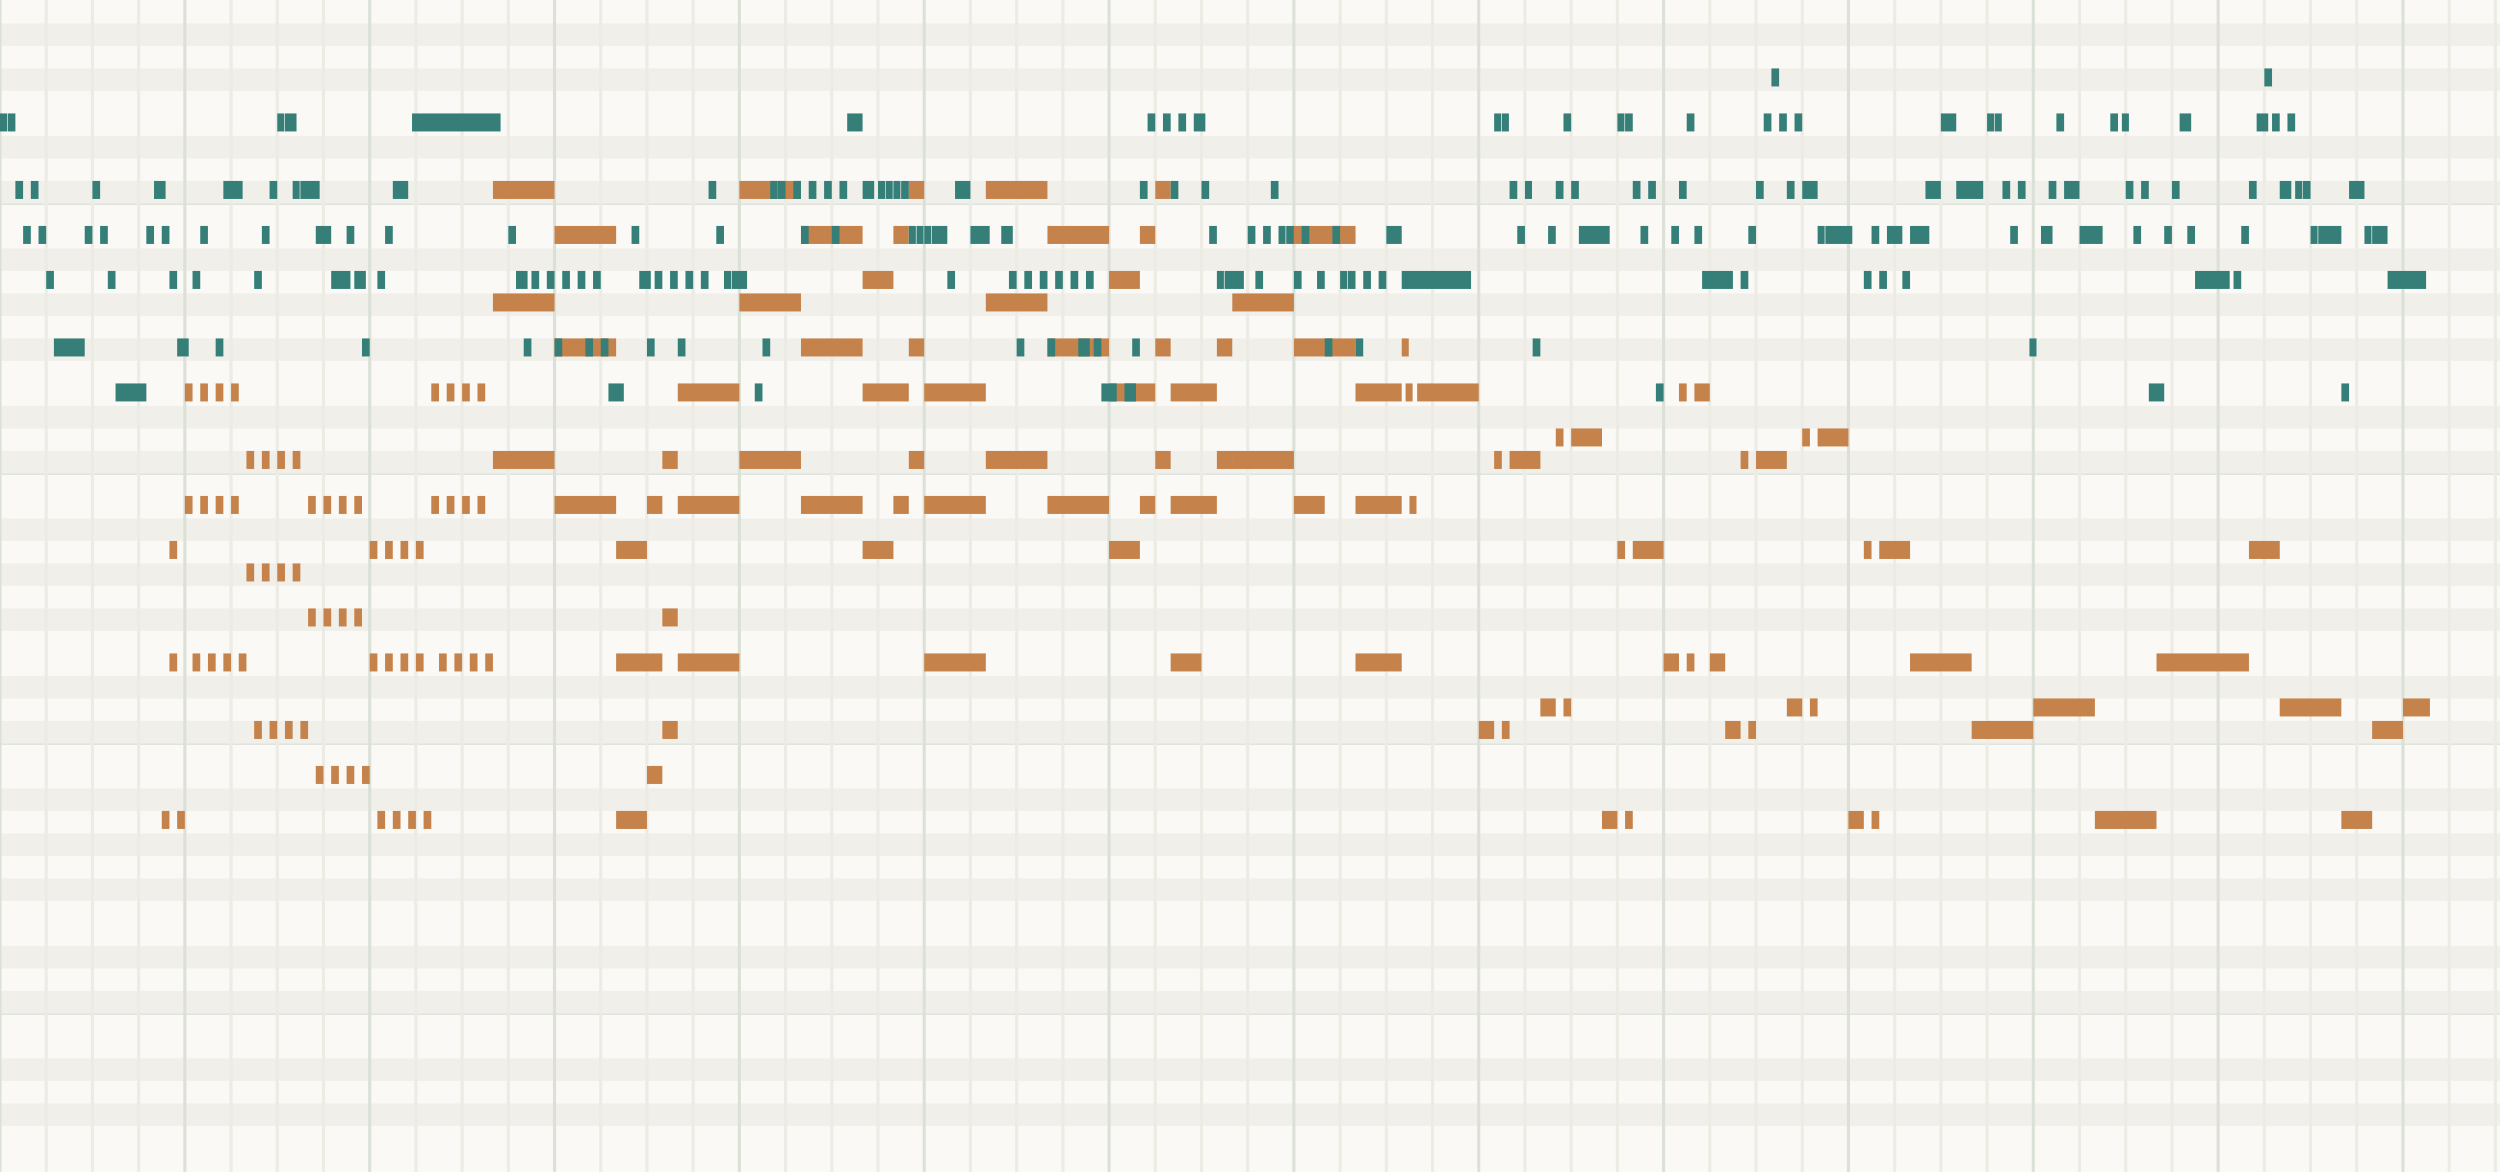
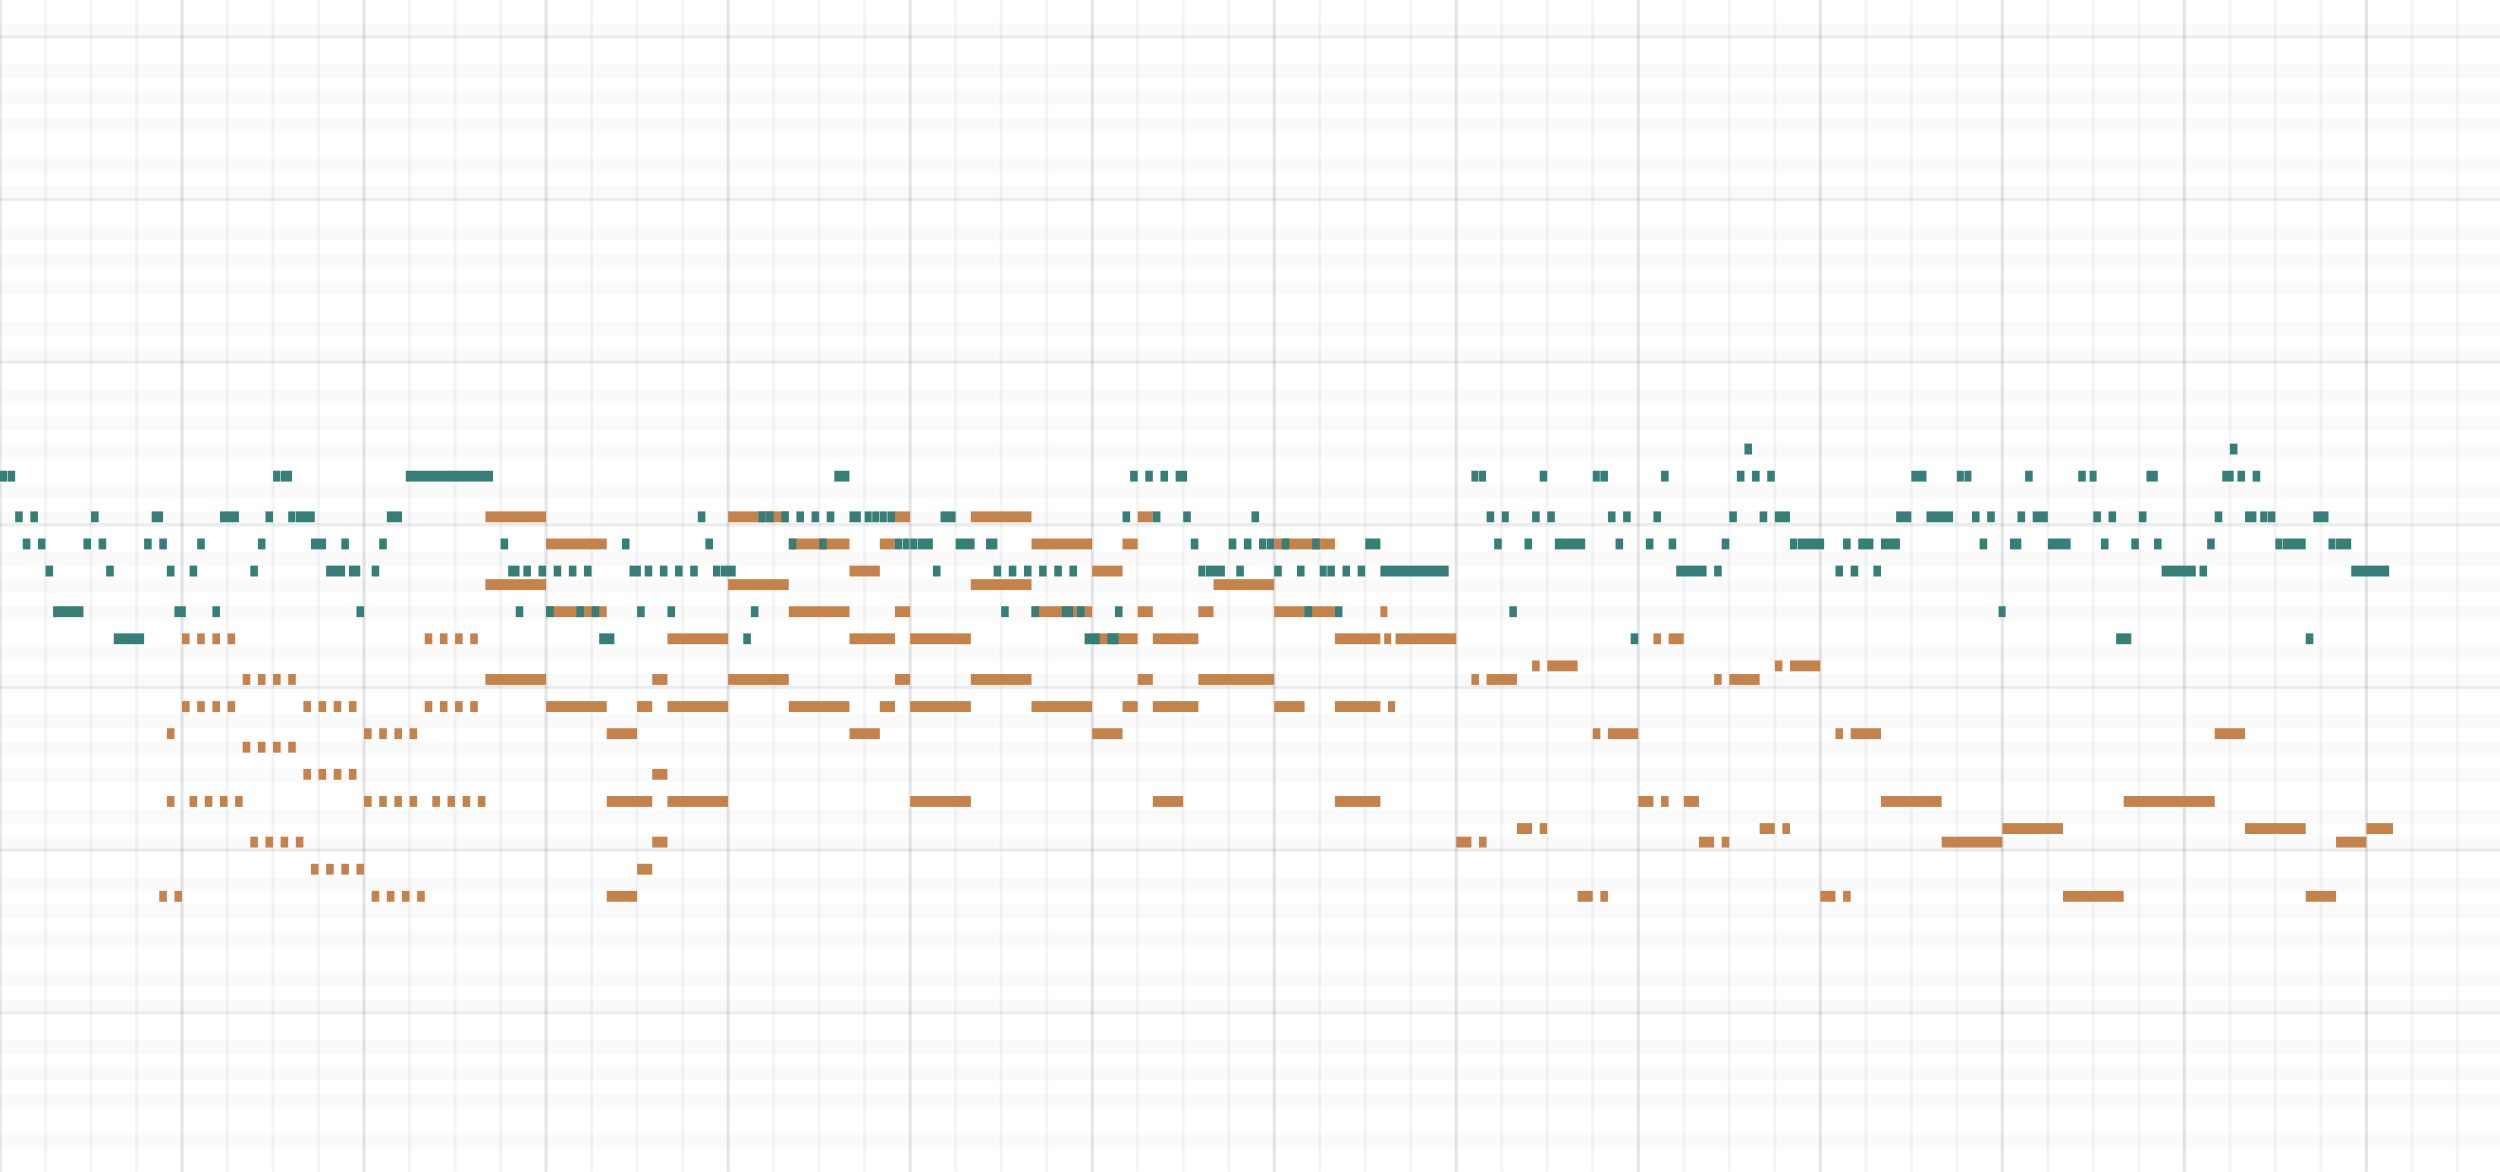
<svg xmlns="http://www.w3.org/2000/svg" viewBox="0 0 640 300" role="img" aria-label="Melody and accompaniment piano roll">
-   <rect width="640" height="300" fill="#faf9f5" />
-   <rect x="0" y="282.48" width="640" height="5.76" fill="#f0efea" />
-   <rect x="0" y="270.96" width="640" height="5.76" fill="#f0efea" />
-   <path d="M0 259.44H640" stroke="#e0e4de" stroke-width=".8" />
-   <rect x="0" y="253.68" width="640" height="5.76" fill="#f0efea" />
-   <rect x="0" y="242.16" width="640" height="5.76" fill="#f0efea" />
-   <rect x="0" y="224.88" width="640" height="5.76" fill="#f0efea" />
-   <rect x="0" y="213.36" width="640" height="5.76" fill="#f0efea" />
-   <rect x="0" y="201.84" width="640" height="5.76" fill="#f0efea" />
-   <path d="M0 190.32H640" stroke="#e0e4de" stroke-width=".8" />
-   <rect x="0" y="184.56" width="640" height="5.76" fill="#f0efea" />
-   <rect x="0" y="173.04" width="640" height="5.76" fill="#f0efea" />
-   <rect x="0" y="155.76" width="640" height="5.76" fill="#f0efea" />
-   <rect x="0" y="144.24" width="640" height="5.76" fill="#f0efea" />
-   <rect x="0" y="132.72" width="640" height="5.76" fill="#f0efea" />
-   <path d="M0 121.20H640" stroke="#e0e4de" stroke-width=".8" />
-   <rect x="0" y="115.44" width="640" height="5.76" fill="#f0efea" />
-   <rect x="0" y="103.92" width="640" height="5.76" fill="#f0efea" />
-   <rect x="0" y="86.64" width="640" height="5.76" fill="#f0efea" />
-   <rect x="0" y="75.12" width="640" height="5.76" fill="#f0efea" />
-   <rect x="0" y="63.60" width="640" height="5.76" fill="#f0efea" />
-   <path d="M0 52.08H640" stroke="#e0e4de" stroke-width=".8" />
-   <rect x="0" y="46.32" width="640" height="5.76" fill="#f0efea" />
-   <rect x="0" y="34.80" width="640" height="5.76" fill="#f0efea" />
-   <rect x="0" y="17.52" width="640" height="5.76" fill="#f0efea" />
-   <rect x="0" y="6.00" width="640" height="5.76" fill="#f0efea" />
-   <path d="M0.00 0V300" stroke="#dce1d8" stroke-width=".8" />
-   <path d="M11.83 0V300" stroke="#ecece5" stroke-width=".8" />
-   <path d="M23.66 0V300" stroke="#ecece5" stroke-width=".8" />
-   <path d="M35.49 0V300" stroke="#ecece5" stroke-width=".8" />
-   <path d="M47.32 0V300" stroke="#dce1d8" stroke-width=".8" />
-   <path d="M59.15 0V300" stroke="#ecece5" stroke-width=".8" />
-   <path d="M70.98 0V300" stroke="#ecece5" stroke-width=".8" />
-   <path d="M82.81 0V300" stroke="#ecece5" stroke-width=".8" />
-   <path d="M94.64 0V300" stroke="#dce1d8" stroke-width=".8" />
-   <path d="M106.47 0V300" stroke="#ecece5" stroke-width=".8" />
-   <path d="M118.30 0V300" stroke="#ecece5" stroke-width=".8" />
-   <path d="M130.13 0V300" stroke="#ecece5" stroke-width=".8" />
-   <path d="M141.96 0V300" stroke="#dce1d8" stroke-width=".8" />
-   <path d="M153.79 0V300" stroke="#ecece5" stroke-width=".8" />
-   <path d="M165.62 0V300" stroke="#ecece5" stroke-width=".8" />
-   <path d="M177.45 0V300" stroke="#ecece5" stroke-width=".8" />
-   <path d="M189.28 0V300" stroke="#dce1d8" stroke-width=".8" />
-   <path d="M201.11 0V300" stroke="#ecece5" stroke-width=".8" />
-   <path d="M212.94 0V300" stroke="#ecece5" stroke-width=".8" />
-   <path d="M224.77 0V300" stroke="#ecece5" stroke-width=".8" />
-   <path d="M236.60 0V300" stroke="#dce1d8" stroke-width=".8" />
-   <path d="M248.43 0V300" stroke="#ecece5" stroke-width=".8" />
-   <path d="M260.26 0V300" stroke="#ecece5" stroke-width=".8" />
-   <path d="M272.09 0V300" stroke="#ecece5" stroke-width=".8" />
-   <path d="M283.92 0V300" stroke="#dce1d8" stroke-width=".8" />
-   <path d="M295.75 0V300" stroke="#ecece5" stroke-width=".8" />
-   <path d="M307.58 0V300" stroke="#ecece5" stroke-width=".8" />
-   <path d="M319.41 0V300" stroke="#ecece5" stroke-width=".8" />
-   <path d="M331.24 0V300" stroke="#dce1d8" stroke-width=".8" />
-   <path d="M343.07 0V300" stroke="#ecece5" stroke-width=".8" />
-   <path d="M354.90 0V300" stroke="#ecece5" stroke-width=".8" />
-   <path d="M366.73 0V300" stroke="#ecece5" stroke-width=".8" />
-   <path d="M378.56 0V300" stroke="#dce1d8" stroke-width=".8" />
-   <path d="M390.39 0V300" stroke="#ecece5" stroke-width=".8" />
-   <path d="M402.22 0V300" stroke="#ecece5" stroke-width=".8" />
-   <path d="M414.05 0V300" stroke="#ecece5" stroke-width=".8" />
-   <path d="M425.88 0V300" stroke="#dce1d8" stroke-width=".8" />
-   <path d="M437.71 0V300" stroke="#ecece5" stroke-width=".8" />
-   <path d="M449.54 0V300" stroke="#ecece5" stroke-width=".8" />
-   <path d="M461.37 0V300" stroke="#ecece5" stroke-width=".8" />
-   <path d="M473.20 0V300" stroke="#dce1d8" stroke-width=".8" />
-   <path d="M485.03 0V300" stroke="#ecece5" stroke-width=".8" />
-   <path d="M496.86 0V300" stroke="#ecece5" stroke-width=".8" />
-   <path d="M508.69 0V300" stroke="#ecece5" stroke-width=".8" />
-   <path d="M520.52 0V300" stroke="#dce1d8" stroke-width=".8" />
-   <path d="M532.35 0V300" stroke="#ecece5" stroke-width=".8" />
-   <path d="M544.18 0V300" stroke="#ecece5" stroke-width=".8" />
-   <path d="M556.01 0V300" stroke="#ecece5" stroke-width=".8" />
-   <path d="M567.84 0V300" stroke="#dce1d8" stroke-width=".8" />
-   <path d="M579.67 0V300" stroke="#ecece5" stroke-width=".8" />
-   <path d="M591.50 0V300" stroke="#ecece5" stroke-width=".8" />
-   <path d="M603.33 0V300" stroke="#ecece5" stroke-width=".8" />
-   <path d="M615.16 0V300" stroke="#dce1d8" stroke-width=".8" />
-   <path d="M626.99 0V300" stroke="#ecece5" stroke-width=".8" />
-   <path d="M638.82 0V300" stroke="#ecece5" stroke-width=".8" />
-   <path d="M41.41 207.60h1.97v4.61H41.41ZM43.38 167.28h1.97v4.61H43.38ZM43.38 138.48h1.97v4.61H43.38ZM45.35 207.60h1.97v4.61H45.35ZM47.32 126.96h1.97v4.61H47.32ZM47.32 98.16h1.97v4.61H47.32ZM49.29 167.28h1.97v4.61H49.29ZM51.26 126.96h1.97v4.61H51.26ZM51.26 98.16h1.97v4.61H51.26ZM53.24 167.28h1.97v4.61H53.24ZM55.21 126.96h1.97v4.61H55.21ZM55.21 98.16h1.97v4.61H55.21ZM57.18 167.28h1.97v4.61H57.18ZM59.15 126.96h1.97v4.61H59.15ZM59.15 98.16h1.97v4.61H59.15ZM61.12 167.28h1.97v4.61H61.12ZM63.09 144.24h1.97v4.61H63.09ZM63.09 115.44h1.97v4.61H63.09ZM65.07 184.56h1.97v4.61H65.07ZM67.04 144.24h1.97v4.61H67.04ZM67.04 115.44h1.97v4.61H67.04ZM69.01 184.56h1.97v4.61H69.01ZM70.98 144.24h1.97v4.61H70.98ZM70.98 115.44h1.97v4.61H70.98ZM72.95 184.56h1.97v4.61H72.95ZM74.92 144.24h1.97v4.61H74.92ZM74.92 115.44h1.97v4.61H74.92ZM76.90 184.56h1.97v4.61H76.90ZM78.87 155.76h1.97v4.61H78.87ZM78.87 126.96h1.97v4.61H78.87ZM80.84 196.08h1.97v4.61H80.84ZM82.81 155.76h1.97v4.61H82.81ZM82.81 126.96h1.97v4.61H82.81ZM84.78 196.08h1.97v4.61H84.78ZM86.75 155.76h1.97v4.61H86.75ZM86.75 126.96h1.97v4.61H86.75ZM88.73 196.08h1.97v4.61H88.73ZM90.70 155.76h1.97v4.61H90.70ZM90.70 126.96h1.97v4.61H90.70ZM92.67 196.08h1.97v4.61H92.67ZM94.64 167.28h1.97v4.61H94.64ZM94.64 138.48h1.97v4.61H94.64ZM96.61 207.60h1.97v4.61H96.61ZM98.58 167.28h1.97v4.61H98.58ZM98.58 138.48h1.97v4.61H98.58ZM100.56 207.60h1.97v4.61H100.56ZM102.53 167.28h1.97v4.61H102.53ZM102.53 138.48h1.97v4.61H102.53ZM104.50 207.60h1.97v4.61H104.50ZM106.47 167.28h1.97v4.61H106.47ZM106.47 138.48h1.97v4.61H106.47ZM108.44 207.60h1.97v4.61H108.44ZM110.41 126.96h1.97v4.61H110.41ZM110.41 98.16h1.97v4.61H110.41ZM112.39 167.28h1.97v4.61H112.39ZM114.36 126.96h1.97v4.61H114.36ZM114.36 98.16h1.97v4.61H114.36ZM116.33 167.28h1.97v4.61H116.33ZM118.30 126.96h1.97v4.61H118.30ZM118.30 98.16h1.97v4.61H118.30ZM120.27 167.28h1.97v4.61H120.27ZM122.24 126.96h1.97v4.61H122.24ZM122.24 98.16h1.97v4.61H122.24ZM124.22 167.28h1.97v4.61H124.22ZM126.19 115.44h15.77v4.61H126.19ZM126.19 75.12h15.77v4.61H126.19ZM126.19 46.32h15.77v4.61H126.19ZM141.96 126.96h15.77v4.61H141.96ZM141.96 86.64h15.77v4.61H141.96ZM141.96 57.84h15.77v4.61H141.96ZM157.73 207.60h7.89v4.61H157.73ZM157.73 167.28h7.89v4.61H157.73ZM157.73 138.48h7.89v4.61H157.73ZM165.62 196.08h3.94v4.61H165.62ZM165.62 167.28h3.94v4.61H165.62ZM165.62 126.96h3.94v4.61H165.62ZM169.56 184.56h3.94v4.61H169.56ZM169.56 155.76h3.94v4.61H169.56ZM169.56 115.44h3.94v4.61H169.56ZM173.51 167.28h15.77v4.61H173.51ZM173.51 126.96h15.77v4.61H173.51ZM173.51 98.16h15.77v4.61H173.51ZM189.28 115.44h15.77v4.61H189.28ZM189.28 75.12h15.77v4.61H189.28ZM189.28 46.32h15.77v4.61H189.28ZM205.05 126.96h15.77v4.61H205.05ZM205.05 86.64h15.77v4.61H205.05ZM205.05 57.84h15.77v4.61H205.05ZM220.83 138.48h7.89v4.61H220.83ZM220.83 98.16h7.89v4.61H220.83ZM220.83 69.36h7.89v4.61H220.83ZM228.71 126.96h3.94v4.61H228.71ZM228.71 98.16h3.94v4.61H228.71ZM228.71 57.84h3.94v4.61H228.71ZM232.66 115.44h3.94v4.61H232.66ZM232.66 86.64h3.94v4.61H232.66ZM232.66 46.32h3.94v4.61H232.66ZM236.60 167.28h15.77v4.61H236.60ZM236.60 126.96h15.77v4.61H236.60ZM236.60 98.16h15.77v4.61H236.60ZM252.37 115.44h15.77v4.61H252.37ZM252.37 75.12h15.77v4.61H252.37ZM252.37 46.32h15.77v4.61H252.37ZM268.15 126.96h15.77v4.61H268.15ZM268.15 86.64h15.77v4.61H268.15ZM268.15 57.84h15.77v4.61H268.15ZM283.92 138.48h7.89v4.61H283.92ZM283.92 98.16h7.89v4.61H283.92ZM283.92 69.36h7.89v4.61H283.92ZM291.81 126.96h3.94v4.61H291.81ZM291.81 98.16h3.94v4.61H291.81ZM291.81 57.84h3.94v4.61H291.81ZM295.75 115.44h3.94v4.61H295.75ZM295.75 86.64h3.94v4.61H295.75ZM295.75 46.32h3.94v4.61H295.75ZM299.69 167.28h7.89v4.61H299.69ZM299.69 126.96h7.89v4.61H299.69ZM299.69 98.16h7.89v4.61H299.69ZM307.58 126.96h3.94v4.61H307.58ZM307.58 98.16h3.94v4.61H307.58ZM311.52 115.44h3.94v4.61H311.52ZM311.52 86.64h3.94v4.61H311.52ZM315.47 115.44h15.77v4.61H315.47ZM315.47 75.12h15.77v4.61H315.47ZM331.24 126.96h7.89v4.61H331.24ZM331.24 86.64h7.89v4.61H331.24ZM331.24 57.84h7.89v4.61H331.24ZM339.13 86.64h7.89v4.61H339.13ZM339.13 57.84h7.89v4.61H339.13ZM347.01 167.28h11.83v4.61H347.01ZM347.01 126.96h11.83v4.61H347.01ZM347.01 98.16h11.83v4.61H347.01ZM358.84 86.64h1.80v4.61H358.84ZM359.83 98.16h1.80v4.61H359.83ZM360.82 126.96h1.80v4.61H360.82ZM362.79 98.16h15.77v4.61H362.79ZM378.56 184.56h3.94v4.61H378.56ZM382.50 115.44h1.97v4.61H382.50ZM384.48 184.56h1.97v4.61H384.48ZM386.45 115.44h7.89v4.61H386.45ZM394.33 178.80h3.94v4.61H394.33ZM398.28 109.68h1.97v4.61H398.28ZM400.25 178.80h1.97v4.61H400.25ZM402.22 109.68h7.89v4.61H402.22ZM410.11 207.60h3.94v4.61H410.11ZM414.05 138.48h1.97v4.61H414.05ZM416.02 207.60h1.97v4.61H416.02ZM417.99 138.48h7.89v4.61H417.99ZM425.88 167.28h3.94v4.61H425.88ZM429.82 98.16h1.97v4.61H429.82ZM431.80 167.28h1.97v4.61H431.80ZM433.77 98.16h3.94v4.61H433.77ZM437.71 167.28h3.94v4.61H437.71ZM441.65 184.56h3.94v4.61H441.65ZM445.60 115.44h1.97v4.61H445.60ZM447.57 184.56h1.97v4.61H447.57ZM449.54 115.44h7.89v4.61H449.54ZM457.43 178.80h3.94v4.61H457.43ZM461.37 109.68h1.97v4.61H461.37ZM463.34 178.80h1.97v4.61H463.34ZM465.31 109.68h7.89v4.61H465.31ZM473.20 207.60h3.94v4.61H473.20ZM477.14 138.48h1.97v4.61H477.14ZM479.12 207.60h1.97v4.61H479.12ZM481.09 138.48h7.89v4.61H481.09ZM488.97 167.28h15.77v4.61H488.97ZM504.75 184.56h15.77v4.61H504.75ZM520.52 178.80h15.77v4.61H520.52ZM536.29 207.60h15.77v4.61H536.29ZM552.07 167.28h15.77v4.61H552.07ZM567.84 167.28h7.89v4.61H567.84ZM575.73 138.48h7.89v4.61H575.73ZM583.61 178.80h15.77v4.61H583.61ZM599.39 207.60h7.89v4.61H599.39ZM607.27 184.56h7.89v4.61H607.27ZM615.16 178.80h6.90v4.61H615.16Z" fill="#c5824a" />
-   <path d="M0.00 29.04h1.80v4.61H0.00ZM1.97 29.04h1.97v4.61H1.97ZM3.94 46.32h1.97v4.61H3.94ZM5.92 57.84h1.97v4.61H5.92ZM7.89 46.32h1.97v4.61H7.89ZM9.86 57.84h1.97v4.61H9.86ZM11.83 69.36h1.97v4.61H11.83ZM13.80 86.64h7.89v4.61H13.80ZM21.69 57.84h1.97v4.61H21.69ZM23.66 46.32h1.97v4.61H23.66ZM25.63 57.84h1.97v4.61H25.63ZM27.60 69.36h1.97v4.61H27.60ZM29.58 98.16h7.89v4.61H29.58ZM37.46 57.84h1.97v4.61H37.46ZM39.43 46.32h2.96v4.61H39.43ZM41.41 57.84h1.97v4.61H41.41ZM43.38 69.36h1.97v4.61H43.38ZM45.35 86.64h2.96v4.61H45.35ZM49.29 69.36h1.97v4.61H49.29ZM51.26 57.84h1.97v4.61H51.26ZM55.21 86.64h1.97v4.61H55.21ZM57.18 46.32h4.93v4.61H57.18ZM65.07 69.36h1.97v4.61H65.07ZM67.04 57.84h1.97v4.61H67.04ZM69.01 46.32h1.97v4.61H69.01ZM70.98 29.04h1.80v4.61H70.98ZM72.95 29.04h2.96v4.61H72.95ZM74.92 46.32h1.80v4.61H74.92ZM76.90 46.32h4.93v4.61H76.90ZM80.84 57.84h3.94v4.61H80.84ZM84.78 69.36h4.93v4.61H84.78ZM88.73 57.84h1.97v4.61H88.73ZM90.70 69.36h2.96v4.61H90.70ZM92.67 86.64h1.97v4.61H92.67ZM96.61 69.36h1.97v4.61H96.61ZM98.58 57.84h1.97v4.61H98.58ZM100.56 46.32h3.94v4.61H100.56ZM105.48 29.04h22.67v4.61H105.48ZM130.13 57.84h1.97v4.61H130.13ZM132.10 69.36h2.96v4.61H132.10ZM134.07 86.64h1.97v4.61H134.07ZM136.05 69.36h1.97v4.61H136.05ZM139.99 69.36h1.97v4.61H139.99ZM141.96 86.64h1.97v4.61H141.96ZM143.93 69.36h1.97v4.61H143.93ZM147.88 69.36h1.97v4.61H147.88ZM149.85 86.64h1.97v4.61H149.85ZM151.82 69.36h1.97v4.61H151.82ZM153.79 86.64h1.97v4.61H153.79ZM155.76 98.16h3.94v4.61H155.76ZM161.68 57.84h1.97v4.61H161.68ZM163.65 69.36h2.96v4.61H163.65ZM165.62 86.64h1.97v4.61H165.62ZM167.59 69.36h1.97v4.61H167.59ZM171.54 69.36h1.97v4.61H171.54ZM173.51 86.64h1.97v4.61H173.51ZM175.48 69.36h1.97v4.61H175.48ZM179.42 69.36h1.97v4.61H179.42ZM181.39 46.32h1.97v4.61H181.39ZM183.37 57.84h1.97v4.61H183.37ZM185.34 69.36h1.80v4.61H185.34ZM187.31 69.36h3.94v4.61H187.31ZM193.22 98.16h1.97v4.61H193.22ZM195.20 86.64h1.97v4.61H195.20ZM197.17 46.32h1.80v4.61H197.17ZM199.14 46.32h1.97v4.61H199.14ZM203.08 46.32h1.97v4.61H203.08ZM205.05 57.84h1.97v4.61H205.05ZM207.03 46.32h1.97v4.61H207.03ZM210.97 46.32h1.97v4.61H210.97ZM212.94 57.84h1.97v4.61H212.94ZM214.91 46.32h1.97v4.61H214.91ZM216.88 29.04h3.94v4.61H216.88ZM220.83 46.32h2.96v4.61H220.83ZM224.77 46.32h1.80v4.61H224.77ZM226.74 46.32h1.80v4.61H226.74ZM228.71 46.32h1.80v4.61H228.71ZM230.69 46.32h1.97v4.61H230.69ZM232.66 57.84h1.80v4.61H232.66ZM234.63 57.84h1.80v4.61H234.63ZM236.60 57.84h1.80v4.61H236.60ZM238.57 57.84h3.94v4.61H238.57ZM242.52 69.36h1.97v4.61H242.52ZM244.49 46.32h3.94v4.61H244.49ZM248.43 57.84h4.93v4.61H248.43ZM256.32 57.84h2.96v4.61H256.32ZM258.29 69.36h1.97v4.61H258.29ZM260.26 86.64h1.97v4.61H260.26ZM262.23 69.36h1.97v4.61H262.23ZM266.18 69.36h1.97v4.61H266.18ZM268.15 86.64h1.97v4.61H268.15ZM270.12 69.36h1.97v4.61H270.12ZM274.06 69.36h1.97v4.61H274.06ZM276.03 86.64h2.96v4.61H276.03ZM278.01 69.36h1.97v4.61H278.01ZM279.98 86.64h1.97v4.61H279.98ZM281.95 98.16h3.94v4.61H281.95ZM287.86 98.16h2.96v4.61H287.86ZM289.84 86.64h1.97v4.61H289.84ZM291.81 46.32h1.97v4.61H291.81ZM293.78 29.04h1.97v4.61H293.78ZM297.72 29.04h1.97v4.61H297.72ZM299.69 46.32h1.97v4.61H299.69ZM301.67 29.04h1.97v4.61H301.67ZM305.61 29.04h2.96v4.61H305.61ZM307.58 46.32h1.97v4.61H307.58ZM309.55 57.84h1.97v4.61H309.55ZM311.52 69.36h1.80v4.61H311.52ZM313.50 69.36h4.93v4.61H313.50ZM319.41 57.84h1.97v4.61H319.41ZM321.38 69.36h1.97v4.61H321.38ZM323.35 57.84h1.97v4.61H323.35ZM325.33 46.32h1.97v4.61H325.33ZM327.30 57.84h1.80v4.61H327.30ZM329.27 57.84h1.97v4.61H329.27ZM331.24 69.36h1.97v4.61H331.24ZM333.21 57.84h1.97v4.61H333.21ZM337.16 69.36h1.97v4.61H337.16ZM339.13 86.64h1.97v4.61H339.13ZM341.10 57.84h1.97v4.61H341.10ZM343.07 69.36h1.80v4.61H343.07ZM345.04 69.36h1.97v4.61H345.04ZM347.01 86.64h1.97v4.61H347.01ZM348.99 69.36h1.97v4.61H348.99ZM352.93 69.36h1.97v4.61H352.93ZM354.90 57.84h3.94v4.61H354.90ZM358.84 69.36h17.75v4.61H358.84ZM382.50 29.04h1.80v4.61H382.50ZM384.48 29.04h1.80v4.61H384.48ZM386.45 46.32h1.97v4.61H386.45ZM388.42 57.84h1.97v4.61H388.42ZM390.39 46.32h1.80v4.61H390.39ZM392.36 86.64h1.97v4.61H392.36ZM396.31 57.84h1.97v4.61H396.31ZM398.28 46.32h1.97v4.61H398.28ZM400.25 29.04h1.97v4.61H400.25ZM402.22 46.32h1.97v4.61H402.22ZM404.19 57.84h7.89v4.61H404.19ZM414.05 29.04h1.80v4.61H414.05ZM416.02 29.04h1.97v4.61H416.02ZM417.99 46.32h1.97v4.61H417.99ZM419.97 57.84h1.97v4.61H419.97ZM421.94 46.32h1.97v4.61H421.94ZM423.91 98.16h1.97v4.61H423.91ZM427.85 57.84h1.97v4.61H427.85ZM429.82 46.32h1.97v4.61H429.82ZM431.80 29.04h1.97v4.61H431.80ZM433.77 57.84h1.97v4.61H433.77ZM435.74 69.36h7.89v4.61H435.74ZM445.60 69.36h1.97v4.61H445.60ZM447.57 57.84h1.97v4.61H447.57ZM449.54 46.32h1.97v4.61H449.54ZM451.51 29.04h1.97v4.61H451.51ZM453.48 17.52h1.97v4.61H453.48ZM455.46 29.04h1.97v4.61H455.46ZM457.43 46.32h1.97v4.61H457.43ZM459.40 29.04h1.97v4.61H459.40ZM461.37 46.32h1.97v4.61H461.37ZM463.34 46.32h1.97v4.61H463.34ZM465.31 57.84h1.80v4.61H465.31ZM467.29 57.84h6.90v4.61H467.29ZM477.14 69.36h1.97v4.61H477.14ZM479.12 57.84h1.97v4.61H479.12ZM481.09 69.36h1.97v4.61H481.09ZM483.06 57.84h3.94v4.61H483.06ZM487.00 69.36h1.97v4.61H487.00ZM488.97 57.84h4.93v4.61H488.97ZM492.92 46.32h3.94v4.61H492.92ZM496.86 29.04h3.94v4.61H496.86ZM500.80 46.32h6.90v4.61H500.80ZM508.69 29.04h1.80v4.61H508.69ZM510.66 29.04h1.80v4.61H510.66ZM512.63 46.32h1.97v4.61H512.63ZM514.61 57.84h1.97v4.61H514.61ZM516.58 46.32h1.97v4.61H516.58ZM519.54 86.64h1.80v4.61H519.54ZM522.49 57.84h2.96v4.61H522.49ZM524.46 46.32h1.97v4.61H524.46ZM526.44 29.04h1.97v4.61H526.44ZM528.41 46.32h3.94v4.61H528.41ZM532.35 57.84h5.92v4.61H532.35ZM540.24 29.04h1.97v4.61H540.24ZM543.20 29.04h1.80v4.61H543.20ZM544.18 46.32h1.97v4.61H544.18ZM546.15 57.84h1.97v4.61H546.15ZM548.12 46.32h1.97v4.61H548.12ZM550.10 98.16h3.94v4.61H550.10ZM554.04 57.84h1.97v4.61H554.04ZM556.01 46.32h1.97v4.61H556.01ZM557.98 29.04h2.96v4.61H557.98ZM559.95 57.84h1.97v4.61H559.95ZM561.93 69.36h8.87v4.61H561.93ZM571.78 69.36h1.97v4.61H571.78ZM573.76 57.84h1.97v4.61H573.76ZM575.73 46.32h1.97v4.61H575.73ZM577.70 29.04h2.96v4.61H577.70ZM579.67 17.52h1.97v4.61H579.67ZM581.64 29.04h1.97v4.61H581.64ZM583.61 46.32h2.96v4.61H583.61ZM585.59 29.04h1.97v4.61H585.59ZM587.56 46.32h1.80v4.61H587.56ZM589.53 46.32h1.97v4.61H589.53ZM591.50 57.84h1.80v4.61H591.50ZM593.47 57.84h5.92v4.61H593.47ZM599.39 98.16h1.97v4.61H599.39ZM601.36 46.32h3.94v4.61H601.36ZM605.30 57.84h1.80v4.61H605.30ZM607.27 57.84h3.94v4.61H607.27ZM611.22 69.36h9.86v4.61H611.22Z" fill="#357f78" />
+   <rect x="0" y="290.53" width="640" height="3.47" fill="#273447" opacity=".025" />
+   <rect x="0" y="280.12" width="640" height="3.47" fill="#273447" opacity=".025" />
+   <rect x="0" y="273.18" width="640" height="3.47" fill="#273447" opacity=".025" />
+   <rect x="0" y="266.24" width="640" height="3.47" fill="#273447" opacity=".025" />
+   <path d="M0 259.30H640" stroke="#273447" opacity=".08" stroke-width=".8" />
+   <rect x="0" y="255.83" width="640" height="3.47" fill="#273447" opacity=".025" />
+   <rect x="0" y="248.89" width="640" height="3.47" fill="#273447" opacity=".025" />
+   <rect x="0" y="238.48" width="640" height="3.47" fill="#273447" opacity=".025" />
+   <rect x="0" y="231.54" width="640" height="3.47" fill="#273447" opacity=".025" />
+   <rect x="0" y="224.60" width="640" height="3.47" fill="#273447" opacity=".025" />
+   <path d="M0 217.66H640" stroke="#273447" opacity=".08" stroke-width=".8" />
+   <rect x="0" y="214.19" width="640" height="3.47" fill="#273447" opacity=".025" />
+   <rect x="0" y="207.25" width="640" height="3.47" fill="#273447" opacity=".025" />
+   <rect x="0" y="196.84" width="640" height="3.47" fill="#273447" opacity=".025" />
+   <rect x="0" y="189.90" width="640" height="3.47" fill="#273447" opacity=".025" />
+   <rect x="0" y="182.96" width="640" height="3.47" fill="#273447" opacity=".025" />
+   <path d="M0 176.02H640" stroke="#273447" opacity=".08" stroke-width=".8" />
+   <rect x="0" y="172.55" width="640" height="3.47" fill="#273447" opacity=".025" />
+   <rect x="0" y="165.61" width="640" height="3.47" fill="#273447" opacity=".025" />
+   <rect x="0" y="155.20" width="640" height="3.47" fill="#273447" opacity=".025" />
+   <rect x="0" y="148.27" width="640" height="3.47" fill="#273447" opacity=".025" />
+   <rect x="0" y="141.33" width="640" height="3.47" fill="#273447" opacity=".025" />
+   <path d="M0 134.39H640" stroke="#273447" opacity=".08" stroke-width=".8" />
+   <rect x="0" y="130.92" width="640" height="3.47" fill="#273447" opacity=".025" />
+   <rect x="0" y="123.98" width="640" height="3.47" fill="#273447" opacity=".025" />
+   <rect x="0" y="113.57" width="640" height="3.47" fill="#273447" opacity=".025" />
+   <rect x="0" y="106.63" width="640" height="3.47" fill="#273447" opacity=".025" />
+   <rect x="0" y="99.69" width="640" height="3.47" fill="#273447" opacity=".025" />
+   <path d="M0 92.75H640" stroke="#273447" opacity=".08" stroke-width=".8" />
+   <rect x="0" y="89.28" width="640" height="3.47" fill="#273447" opacity=".025" />
+   <rect x="0" y="82.34" width="640" height="3.47" fill="#273447" opacity=".025" />
+   <rect x="0" y="71.93" width="640" height="3.47" fill="#273447" opacity=".025" />
+   <rect x="0" y="64.99" width="640" height="3.47" fill="#273447" opacity=".025" />
+   <rect x="0" y="58.05" width="640" height="3.47" fill="#273447" opacity=".025" />
+   <path d="M0 51.11H640" stroke="#273447" opacity=".08" stroke-width=".8" />
+   <rect x="0" y="47.64" width="640" height="3.47" fill="#273447" opacity=".025" />
+   <rect x="0" y="40.70" width="640" height="3.47" fill="#273447" opacity=".025" />
+   <rect x="0" y="30.29" width="640" height="3.47" fill="#273447" opacity=".025" />
+   <rect x="0" y="23.35" width="640" height="3.47" fill="#273447" opacity=".025" />
+   <rect x="0" y="16.41" width="640" height="3.47" fill="#273447" opacity=".025" />
+   <path d="M0 9.47H640" stroke="#273447" opacity=".08" stroke-width=".8" />
+   <rect x="0" y="6.00" width="640" height="3.47" fill="#273447" opacity=".025" />
+   <path d="M0.00 0V300" stroke="#273447" opacity=".13" stroke-width=".8" />
+   <path d="M11.65 0V300" stroke="#273447" opacity=".05" stroke-width=".8" />
+   <path d="M23.30 0V300" stroke="#273447" opacity=".05" stroke-width=".8" />
+   <path d="M34.95 0V300" stroke="#273447" opacity=".05" stroke-width=".8" />
+   <path d="M46.60 0V300" stroke="#273447" opacity=".13" stroke-width=".8" />
+   <path d="M58.25 0V300" stroke="#273447" opacity=".05" stroke-width=".8" />
+   <path d="M69.90 0V300" stroke="#273447" opacity=".05" stroke-width=".8" />
+   <path d="M81.55 0V300" stroke="#273447" opacity=".05" stroke-width=".8" />
+   <path d="M93.20 0V300" stroke="#273447" opacity=".13" stroke-width=".8" />
+   <path d="M104.85 0V300" stroke="#273447" opacity=".05" stroke-width=".8" />
+   <path d="M116.50 0V300" stroke="#273447" opacity=".05" stroke-width=".8" />
+   <path d="M128.15 0V300" stroke="#273447" opacity=".05" stroke-width=".8" />
+   <path d="M139.80 0V300" stroke="#273447" opacity=".13" stroke-width=".8" />
+   <path d="M151.45 0V300" stroke="#273447" opacity=".05" stroke-width=".8" />
+   <path d="M163.10 0V300" stroke="#273447" opacity=".05" stroke-width=".8" />
+   <path d="M174.75 0V300" stroke="#273447" opacity=".05" stroke-width=".8" />
+   <path d="M186.40 0V300" stroke="#273447" opacity=".13" stroke-width=".8" />
+   <path d="M198.05 0V300" stroke="#273447" opacity=".05" stroke-width=".8" />
+   <path d="M209.70 0V300" stroke="#273447" opacity=".05" stroke-width=".8" />
+   <path d="M221.35 0V300" stroke="#273447" opacity=".05" stroke-width=".8" />
+   <path d="M233.00 0V300" stroke="#273447" opacity=".13" stroke-width=".8" />
+   <path d="M244.65 0V300" stroke="#273447" opacity=".05" stroke-width=".8" />
+   <path d="M256.30 0V300" stroke="#273447" opacity=".05" stroke-width=".8" />
+   <path d="M267.95 0V300" stroke="#273447" opacity=".05" stroke-width=".8" />
+   <path d="M279.60 0V300" stroke="#273447" opacity=".13" stroke-width=".8" />
+   <path d="M291.25 0V300" stroke="#273447" opacity=".05" stroke-width=".8" />
+   <path d="M302.90 0V300" stroke="#273447" opacity=".05" stroke-width=".8" />
+   <path d="M314.55 0V300" stroke="#273447" opacity=".05" stroke-width=".8" />
+   <path d="M326.20 0V300" stroke="#273447" opacity=".13" stroke-width=".8" />
+   <path d="M337.85 0V300" stroke="#273447" opacity=".05" stroke-width=".8" />
+   <path d="M349.50 0V300" stroke="#273447" opacity=".05" stroke-width=".8" />
+   <path d="M361.15 0V300" stroke="#273447" opacity=".05" stroke-width=".8" />
+   <path d="M372.80 0V300" stroke="#273447" opacity=".13" stroke-width=".8" />
+   <path d="M384.45 0V300" stroke="#273447" opacity=".05" stroke-width=".8" />
+   <path d="M396.10 0V300" stroke="#273447" opacity=".05" stroke-width=".8" />
+   <path d="M407.75 0V300" stroke="#273447" opacity=".05" stroke-width=".8" />
+   <path d="M419.40 0V300" stroke="#273447" opacity=".13" stroke-width=".8" />
+   <path d="M431.05 0V300" stroke="#273447" opacity=".05" stroke-width=".8" />
+   <path d="M442.70 0V300" stroke="#273447" opacity=".05" stroke-width=".8" />
+   <path d="M454.35 0V300" stroke="#273447" opacity=".05" stroke-width=".8" />
+   <path d="M466.00 0V300" stroke="#273447" opacity=".13" stroke-width=".8" />
+   <path d="M477.65 0V300" stroke="#273447" opacity=".05" stroke-width=".8" />
+   <path d="M489.30 0V300" stroke="#273447" opacity=".05" stroke-width=".8" />
+   <path d="M500.95 0V300" stroke="#273447" opacity=".05" stroke-width=".8" />
+   <path d="M512.60 0V300" stroke="#273447" opacity=".13" stroke-width=".8" />
+   <path d="M524.25 0V300" stroke="#273447" opacity=".05" stroke-width=".8" />
+   <path d="M535.90 0V300" stroke="#273447" opacity=".05" stroke-width=".8" />
+   <path d="M547.55 0V300" stroke="#273447" opacity=".05" stroke-width=".8" />
+   <path d="M559.20 0V300" stroke="#273447" opacity=".13" stroke-width=".8" />
+   <path d="M570.85 0V300" stroke="#273447" opacity=".05" stroke-width=".8" />
+   <path d="M582.50 0V300" stroke="#273447" opacity=".05" stroke-width=".8" />
+   <path d="M594.15 0V300" stroke="#273447" opacity=".05" stroke-width=".8" />
+   <path d="M605.80 0V300" stroke="#273447" opacity=".13" stroke-width=".8" />
+   <path d="M617.45 0V300" stroke="#273447" opacity=".05" stroke-width=".8" />
+   <path d="M629.10 0V300" stroke="#273447" opacity=".05" stroke-width=".8" />
+   <path d="M40.78 228.07h1.94v2.78H40.78ZM42.72 203.78h1.94v2.78H42.72ZM42.72 186.43h1.94v2.78H42.72ZM44.66 228.07h1.94v2.78H44.66ZM46.60 179.49h1.94v2.78H46.60ZM46.60 162.14h1.94v2.78H46.60ZM48.54 203.78h1.94v2.78H48.54ZM50.48 179.49h1.94v2.78H50.48ZM50.48 162.14h1.94v2.78H50.48ZM52.43 203.78h1.94v2.78H52.43ZM54.37 179.49h1.94v2.78H54.37ZM54.37 162.14h1.94v2.78H54.37ZM56.31 203.78h1.94v2.78H56.31ZM58.25 179.49h1.94v2.78H58.25ZM58.25 162.14h1.94v2.78H58.25ZM60.19 203.78h1.94v2.78H60.19ZM62.13 189.90h1.94v2.78H62.13ZM62.13 172.55h1.94v2.78H62.13ZM64.08 214.19h1.94v2.78H64.08ZM66.02 189.90h1.94v2.78H66.02ZM66.02 172.55h1.94v2.78H66.02ZM67.96 214.19h1.94v2.78H67.96ZM69.90 189.90h1.94v2.78H69.90ZM69.90 172.55h1.94v2.78H69.90ZM71.84 214.19h1.94v2.78H71.84ZM73.78 189.90h1.94v2.78H73.78ZM73.78 172.55h1.94v2.78H73.78ZM75.73 214.19h1.94v2.78H75.73ZM77.67 196.84h1.94v2.78H77.67ZM77.67 179.49h1.94v2.78H77.67ZM79.61 221.13h1.94v2.78H79.61ZM81.55 196.84h1.94v2.78H81.55ZM81.55 179.49h1.94v2.78H81.55ZM83.49 221.13h1.94v2.78H83.49ZM85.43 196.84h1.94v2.78H85.43ZM85.43 179.49h1.94v2.78H85.43ZM87.38 221.13h1.94v2.78H87.38ZM89.32 196.84h1.94v2.78H89.32ZM89.32 179.49h1.94v2.78H89.32ZM91.26 221.13h1.94v2.78H91.26ZM93.20 203.78h1.94v2.78H93.20ZM93.20 186.43h1.94v2.78H93.20ZM95.14 228.07h1.94v2.78H95.14ZM97.08 203.78h1.94v2.78H97.08ZM97.08 186.43h1.94v2.78H97.08ZM99.03 228.07h1.94v2.78H99.03ZM100.97 203.78h1.94v2.78H100.97ZM100.97 186.43h1.94v2.78H100.97ZM102.91 228.07h1.94v2.78H102.91ZM104.85 203.78h1.94v2.78H104.85ZM104.85 186.43h1.94v2.78H104.85ZM106.79 228.07h1.94v2.78H106.79ZM108.73 179.49h1.94v2.78H108.73ZM108.73 162.14h1.94v2.78H108.73ZM110.68 203.78h1.94v2.78H110.68ZM112.62 179.49h1.94v2.78H112.62ZM112.62 162.14h1.94v2.78H112.62ZM114.56 203.78h1.94v2.78H114.56ZM116.50 179.49h1.94v2.78H116.50ZM116.50 162.14h1.94v2.78H116.50ZM118.44 203.78h1.94v2.78H118.44ZM120.38 179.49h1.94v2.78H120.38ZM120.38 162.14h1.94v2.78H120.38ZM122.33 203.78h1.94v2.78H122.33ZM124.27 172.55h15.53v2.78H124.27ZM124.27 148.27h15.53v2.78H124.27ZM124.27 130.92h15.53v2.78H124.27ZM139.80 179.49h15.53v2.78H139.80ZM139.80 155.20h15.53v2.78H139.80ZM139.80 137.86h15.53v2.78H139.80ZM155.33 228.07h7.77v2.78H155.33ZM155.33 203.78h7.77v2.78H155.33ZM155.33 186.43h7.77v2.78H155.33ZM163.10 221.13h3.88v2.78H163.10ZM163.10 203.78h3.88v2.78H163.10ZM163.10 179.49h3.88v2.78H163.10ZM166.98 214.19h3.88v2.78H166.98ZM166.98 196.84h3.88v2.78H166.98ZM166.98 172.55h3.88v2.78H166.98ZM170.87 203.78h15.53v2.78H170.87ZM170.87 179.49h15.53v2.78H170.87ZM170.87 162.14h15.53v2.78H170.87ZM186.40 172.55h15.53v2.78H186.40ZM186.40 148.27h15.53v2.78H186.40ZM186.40 130.92h15.53v2.78H186.40ZM201.93 179.49h15.53v2.78H201.93ZM201.93 155.20h15.53v2.78H201.93ZM201.93 137.86h15.53v2.78H201.93ZM217.47 186.43h7.77v2.78H217.47ZM217.47 162.14h7.77v2.78H217.47ZM217.47 144.80h7.77v2.78H217.47ZM225.23 179.49h3.88v2.78H225.23ZM225.23 162.14h3.88v2.78H225.23ZM225.23 137.86h3.88v2.78H225.23ZM229.12 172.55h3.88v2.78H229.12ZM229.12 155.20h3.88v2.78H229.12ZM229.12 130.92h3.88v2.78H229.12ZM233.00 203.78h15.53v2.78H233.00ZM233.00 179.49h15.53v2.78H233.00ZM233.00 162.14h15.53v2.78H233.00ZM248.53 172.55h15.53v2.78H248.53ZM248.53 148.27h15.53v2.78H248.53ZM248.53 130.92h15.53v2.78H248.53ZM264.07 179.49h15.53v2.78H264.07ZM264.07 155.20h15.53v2.78H264.07ZM264.07 137.86h15.53v2.78H264.07ZM279.60 186.43h7.77v2.78H279.60ZM279.60 162.14h7.77v2.78H279.60ZM279.60 144.80h7.77v2.78H279.60ZM287.37 179.49h3.88v2.78H287.37ZM287.37 162.14h3.88v2.78H287.37ZM287.37 137.86h3.88v2.78H287.37ZM291.25 172.55h3.88v2.78H291.25ZM291.25 155.20h3.88v2.78H291.25ZM291.25 130.92h3.88v2.78H291.25ZM295.13 203.78h7.77v2.78H295.13ZM295.13 179.49h7.77v2.78H295.13ZM295.13 162.14h7.77v2.78H295.13ZM302.90 179.49h3.88v2.78H302.90ZM302.90 162.14h3.88v2.78H302.90ZM306.78 172.55h3.88v2.78H306.78ZM306.78 155.20h3.88v2.78H306.78ZM310.67 172.55h15.53v2.78H310.67ZM310.67 148.27h15.53v2.78H310.67ZM326.20 179.49h7.77v2.78H326.20ZM326.20 155.20h7.77v2.78H326.20ZM326.20 137.86h7.77v2.78H326.20ZM333.97 155.20h7.77v2.78H333.97ZM333.97 137.86h7.77v2.78H333.97ZM341.73 203.78h11.65v2.78H341.73ZM341.73 179.49h11.65v2.78H341.73ZM341.73 162.14h11.65v2.78H341.73ZM353.38 155.20h1.80v2.78H353.38ZM354.35 162.14h1.80v2.78H354.35ZM355.33 179.49h1.80v2.78H355.33ZM357.27 162.14h15.53v2.78H357.27ZM372.80 214.19h3.88v2.78H372.80ZM376.68 172.55h1.94v2.78H376.68ZM378.63 214.19h1.94v2.78H378.63ZM380.57 172.55h7.77v2.78H380.57ZM388.33 210.72h3.88v2.78H388.33ZM392.22 169.08h1.94v2.78H392.22ZM394.16 210.72h1.94v2.78H394.16ZM396.10 169.08h7.77v2.78H396.10ZM403.87 228.07h3.88v2.78H403.87ZM407.75 186.43h1.94v2.78H407.75ZM409.69 228.07h1.94v2.78H409.69ZM411.63 186.43h7.77v2.78H411.63ZM419.40 203.78h3.88v2.78H419.40ZM423.28 162.14h1.94v2.78H423.28ZM425.23 203.78h1.94v2.78H425.23ZM427.17 162.14h3.88v2.78H427.17ZM431.05 203.78h3.88v2.78H431.05ZM434.93 214.19h3.88v2.78H434.93ZM438.82 172.55h1.94v2.78H438.82ZM440.76 214.19h1.94v2.78H440.76ZM442.70 172.55h7.77v2.78H442.70ZM450.47 210.72h3.88v2.78H450.47ZM454.35 169.08h1.94v2.78H454.35ZM456.29 210.72h1.94v2.78H456.29ZM458.23 169.08h7.77v2.78H458.23ZM466.00 228.07h3.88v2.78H466.00ZM469.88 186.43h1.94v2.78H469.88ZM471.83 228.07h1.94v2.78H471.83ZM473.77 186.43h7.77v2.78H473.77ZM481.53 203.78h15.53v2.78H481.53ZM497.07 214.19h15.53v2.78H497.07ZM512.60 210.72h15.53v2.78H512.60ZM528.13 228.07h15.53v2.78H528.13ZM543.67 203.78h15.53v2.78H543.67ZM559.20 203.78h7.77v2.78H559.20ZM566.97 186.43h7.77v2.78H566.97ZM574.73 210.72h15.53v2.78H574.73ZM590.27 228.07h7.77v2.78H590.27ZM598.03 214.19h7.77v2.78H598.03ZM605.80 210.72h6.80v2.78H605.80Z" fill="#c5824a" />
+   <path d="M0.00 120.51h1.80v2.78H0.00ZM1.94 120.51h1.94v2.78H1.94ZM3.88 130.92h1.94v2.78H3.88ZM5.83 137.86h1.94v2.78H5.83ZM7.77 130.92h1.94v2.78H7.77ZM9.71 137.86h1.94v2.78H9.71ZM11.65 144.80h1.94v2.78H11.65ZM13.59 155.20h7.77v2.78H13.59ZM21.36 137.86h1.94v2.78H21.36ZM23.30 130.92h1.94v2.78H23.30ZM25.24 137.86h1.94v2.78H25.24ZM27.18 144.80h1.94v2.78H27.18ZM29.13 162.14h7.77v2.78H29.13ZM36.89 137.86h1.94v2.78H36.89ZM38.83 130.92h2.91v2.78H38.83ZM40.78 137.86h1.94v2.78H40.78ZM42.72 144.80h1.94v2.78H42.72ZM44.66 155.20h2.91v2.78H44.66ZM48.54 144.80h1.94v2.78H48.54ZM50.48 137.86h1.94v2.78H50.48ZM54.37 155.20h1.94v2.78H54.37ZM56.31 130.92h4.85v2.78H56.31ZM64.08 144.80h1.94v2.78H64.08ZM66.02 137.86h1.94v2.78H66.02ZM67.96 130.92h1.94v2.78H67.96ZM69.90 120.51h1.80v2.78H69.90ZM71.84 120.51h2.91v2.78H71.84ZM73.78 130.92h1.80v2.78H73.78ZM75.73 130.92h4.85v2.78H75.73ZM79.61 137.86h3.88v2.78H79.61ZM83.49 144.80h4.85v2.78H83.49ZM87.38 137.86h1.94v2.78H87.38ZM89.32 144.80h2.91v2.78H89.32ZM91.26 155.20h1.94v2.78H91.26ZM95.14 144.80h1.94v2.78H95.14ZM97.08 137.86h1.94v2.78H97.08ZM99.03 130.92h3.88v2.78H99.03ZM103.88 120.51h22.33v2.78H103.88ZM128.15 137.86h1.94v2.78H128.15ZM130.09 144.80h2.91v2.78H130.09ZM132.03 155.20h1.94v2.78H132.03ZM133.98 144.80h1.94v2.78H133.98ZM137.86 144.80h1.94v2.78H137.86ZM139.80 155.20h1.94v2.78H139.80ZM141.74 144.80h1.94v2.78H141.74ZM145.63 144.80h1.94v2.78H145.63ZM147.57 155.20h1.94v2.78H147.57ZM149.51 144.80h1.94v2.78H149.51ZM151.45 155.20h1.94v2.78H151.45ZM153.39 162.14h3.88v2.78H153.39ZM159.22 137.86h1.94v2.78H159.22ZM161.16 144.80h2.91v2.78H161.16ZM163.10 155.20h1.94v2.78H163.10ZM165.04 144.80h1.94v2.78H165.04ZM168.93 144.80h1.94v2.78H168.93ZM170.87 155.20h1.94v2.78H170.87ZM172.81 144.80h1.94v2.78H172.81ZM176.69 144.80h1.94v2.78H176.69ZM178.63 130.92h1.94v2.78H178.63ZM180.58 137.86h1.94v2.78H180.58ZM182.52 144.80h1.80v2.78H182.52ZM184.46 144.80h3.88v2.78H184.46ZM190.28 162.14h1.94v2.78H190.28ZM192.23 155.20h1.94v2.78H192.23ZM194.17 130.92h1.80v2.78H194.17ZM196.11 130.92h1.94v2.78H196.11ZM199.99 130.92h1.94v2.78H199.99ZM201.93 137.86h1.94v2.78H201.93ZM203.88 130.92h1.94v2.78H203.88ZM207.76 130.92h1.94v2.78H207.76ZM209.70 137.86h1.94v2.78H209.70ZM211.64 130.92h1.94v2.78H211.64ZM213.58 120.51h3.88v2.78H213.58ZM217.47 130.92h2.91v2.78H217.47ZM221.35 130.92h1.80v2.78H221.35ZM223.29 130.92h1.80v2.78H223.29ZM225.23 130.92h1.80v2.78H225.23ZM227.18 130.92h1.94v2.78H227.18ZM229.12 137.86h1.80v2.78H229.12ZM231.06 137.86h1.80v2.78H231.06ZM233.00 137.86h1.80v2.78H233.00ZM234.94 137.86h3.88v2.78H234.94ZM238.83 144.80h1.94v2.78H238.83ZM240.77 130.92h3.88v2.78H240.77ZM244.65 137.86h4.85v2.78H244.65ZM252.42 137.86h2.91v2.78H252.42ZM254.36 144.80h1.94v2.78H254.36ZM256.30 155.20h1.94v2.78H256.30ZM258.24 144.80h1.94v2.78H258.24ZM262.13 144.80h1.94v2.78H262.13ZM264.07 155.20h1.94v2.78H264.07ZM266.01 144.80h1.94v2.78H266.01ZM269.89 144.80h1.94v2.78H269.89ZM271.83 155.20h2.91v2.78H271.83ZM273.78 144.80h1.94v2.78H273.78ZM275.72 155.20h1.94v2.78H275.72ZM277.66 162.14h3.88v2.78H277.66ZM283.48 162.14h2.91v2.78H283.48ZM285.43 155.20h1.94v2.78H285.43ZM287.37 130.92h1.94v2.78H287.37ZM289.31 120.51h1.94v2.78H289.31ZM293.19 120.51h1.94v2.78H293.19ZM295.13 130.92h1.94v2.78H295.13ZM297.08 120.51h1.94v2.78H297.08ZM300.96 120.51h2.91v2.78H300.96ZM302.90 130.92h1.94v2.78H302.90ZM304.84 137.86h1.94v2.78H304.84ZM306.78 144.80h1.80v2.78H306.78ZM308.73 144.80h4.85v2.78H308.73ZM314.55 137.86h1.94v2.78H314.55ZM316.49 144.80h1.94v2.78H316.49ZM318.43 137.86h1.94v2.78H318.43ZM320.38 130.92h1.94v2.78H320.38ZM322.32 137.86h1.80v2.78H322.32ZM324.26 137.86h1.94v2.78H324.26ZM326.20 144.80h1.94v2.78H326.20ZM328.14 137.86h1.94v2.78H328.14ZM332.03 144.80h1.94v2.78H332.03ZM333.97 155.20h1.94v2.78H333.97ZM335.91 137.86h1.94v2.78H335.91ZM337.85 144.80h1.80v2.78H337.85ZM339.79 144.80h1.94v2.78H339.79ZM341.73 155.20h1.94v2.78H341.73ZM343.68 144.80h1.94v2.78H343.68ZM347.56 144.80h1.94v2.78H347.56ZM349.50 137.86h3.88v2.78H349.50ZM353.38 144.80h17.48v2.78H353.38ZM376.68 120.51h1.80v2.78H376.68ZM378.63 120.51h1.80v2.78H378.63ZM380.57 130.92h1.94v2.78H380.57ZM382.51 137.86h1.94v2.78H382.51ZM384.45 130.92h1.80v2.78H384.45ZM386.39 155.20h1.94v2.78H386.39ZM390.28 137.86h1.94v2.78H390.28ZM392.22 130.92h1.94v2.78H392.22ZM394.16 120.51h1.94v2.78H394.16ZM396.10 130.92h1.94v2.78H396.10ZM398.04 137.86h7.77v2.78H398.04ZM407.75 120.51h1.80v2.78H407.75ZM409.69 120.51h1.94v2.78H409.69ZM411.63 130.92h1.94v2.78H411.63ZM413.58 137.86h1.94v2.78H413.58ZM415.52 130.92h1.94v2.78H415.52ZM417.46 162.14h1.94v2.78H417.46ZM421.34 137.86h1.94v2.78H421.34ZM423.28 130.92h1.94v2.78H423.28ZM425.23 120.51h1.94v2.78H425.23ZM427.17 137.86h1.94v2.78H427.17ZM429.11 144.80h7.77v2.78H429.11ZM438.82 144.80h1.94v2.78H438.82ZM440.76 137.86h1.94v2.78H440.76ZM442.70 130.92h1.94v2.78H442.70ZM444.64 120.51h1.94v2.78H444.64ZM446.58 113.57h1.94v2.78H446.58ZM448.53 120.51h1.94v2.78H448.53ZM450.47 130.92h1.94v2.78H450.47ZM452.41 120.51h1.94v2.78H452.41ZM454.35 130.92h1.94v2.78H454.35ZM456.29 130.92h1.94v2.78H456.29ZM458.23 137.86h1.80v2.78H458.23ZM460.18 137.86h6.80v2.78H460.18ZM469.88 144.80h1.94v2.78H469.88ZM471.83 137.86h1.94v2.78H471.83ZM473.77 144.80h1.94v2.78H473.77ZM475.71 137.86h3.88v2.78H475.71ZM479.59 144.80h1.94v2.78H479.59ZM481.53 137.86h4.85v2.78H481.53ZM485.42 130.92h3.88v2.78H485.42ZM489.30 120.51h3.88v2.78H489.30ZM493.18 130.92h6.80v2.78H493.18ZM500.95 120.51h1.80v2.78H500.95ZM502.89 120.51h1.80v2.78H502.89ZM504.83 130.92h1.94v2.78H504.83ZM506.78 137.86h1.94v2.78H506.78ZM508.72 130.92h1.94v2.78H508.72ZM511.63 155.20h1.80v2.78H511.63ZM514.54 137.86h2.91v2.78H514.54ZM516.48 130.92h1.94v2.78H516.48ZM518.43 120.51h1.94v2.78H518.43ZM520.37 130.92h3.88v2.78H520.37ZM524.25 137.86h5.83v2.78H524.25ZM532.02 120.51h1.94v2.78H532.02ZM534.93 120.51h1.80v2.78H534.93ZM535.90 130.92h1.94v2.78H535.90ZM537.84 137.86h1.94v2.78H537.84ZM539.78 130.92h1.94v2.78H539.78ZM541.73 162.14h3.88v2.78H541.73ZM545.61 137.86h1.94v2.78H545.61ZM547.55 130.92h1.94v2.78H547.55ZM549.49 120.51h2.91v2.78H549.49ZM551.43 137.86h1.94v2.78H551.43ZM553.38 144.80h8.74v2.78H553.38ZM563.08 144.80h1.94v2.78H563.08ZM565.03 137.86h1.94v2.78H565.03ZM566.97 130.92h1.94v2.78H566.97ZM568.91 120.51h2.91v2.78H568.91ZM570.85 113.57h1.94v2.78H570.85ZM572.79 120.51h1.94v2.78H572.79ZM574.73 130.92h2.91v2.78H574.73ZM576.68 120.51h1.94v2.78H576.68ZM578.62 130.92h1.80v2.78H578.62ZM580.56 130.92h1.94v2.78H580.56ZM582.50 137.86h1.80v2.78H582.50ZM584.44 137.86h5.83v2.78H584.44ZM590.27 162.14h1.94v2.78H590.27ZM592.21 130.92h3.88v2.78H592.21ZM596.09 137.86h1.80v2.78H596.09ZM598.03 137.86h3.88v2.78H598.03ZM601.92 144.80h9.71v2.78H601.92Z" fill="#357f78" />
</svg>
